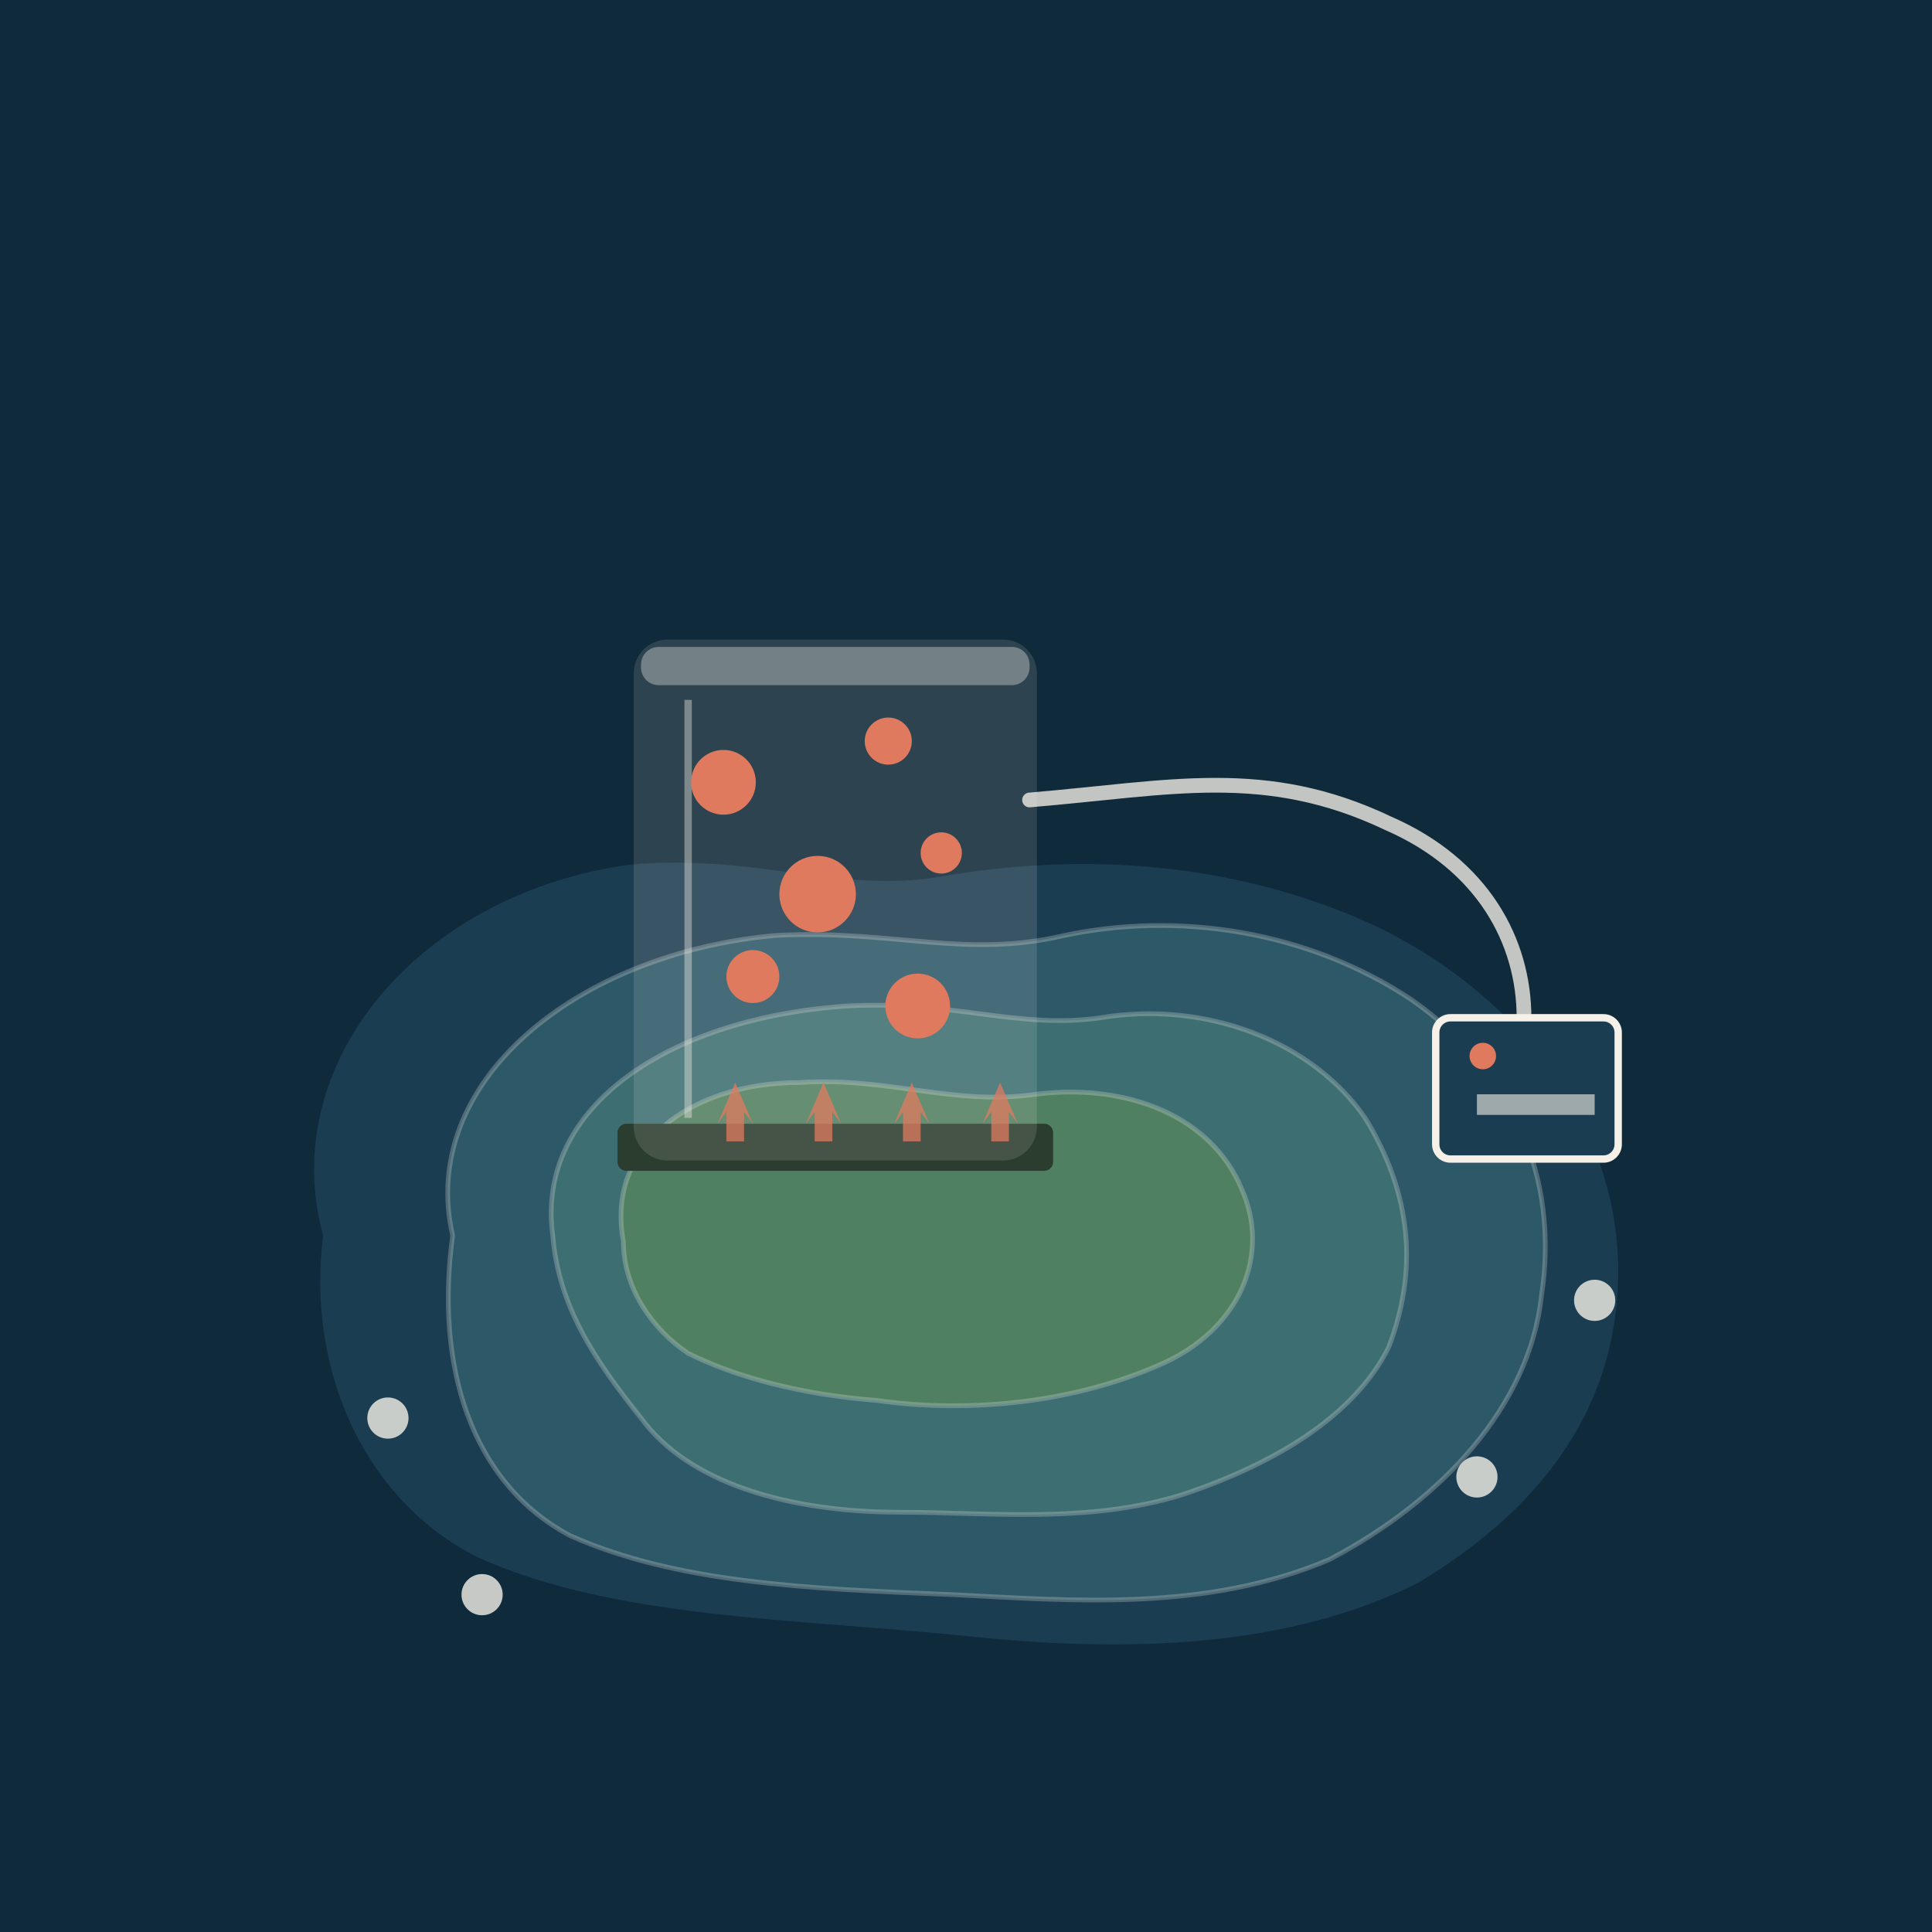
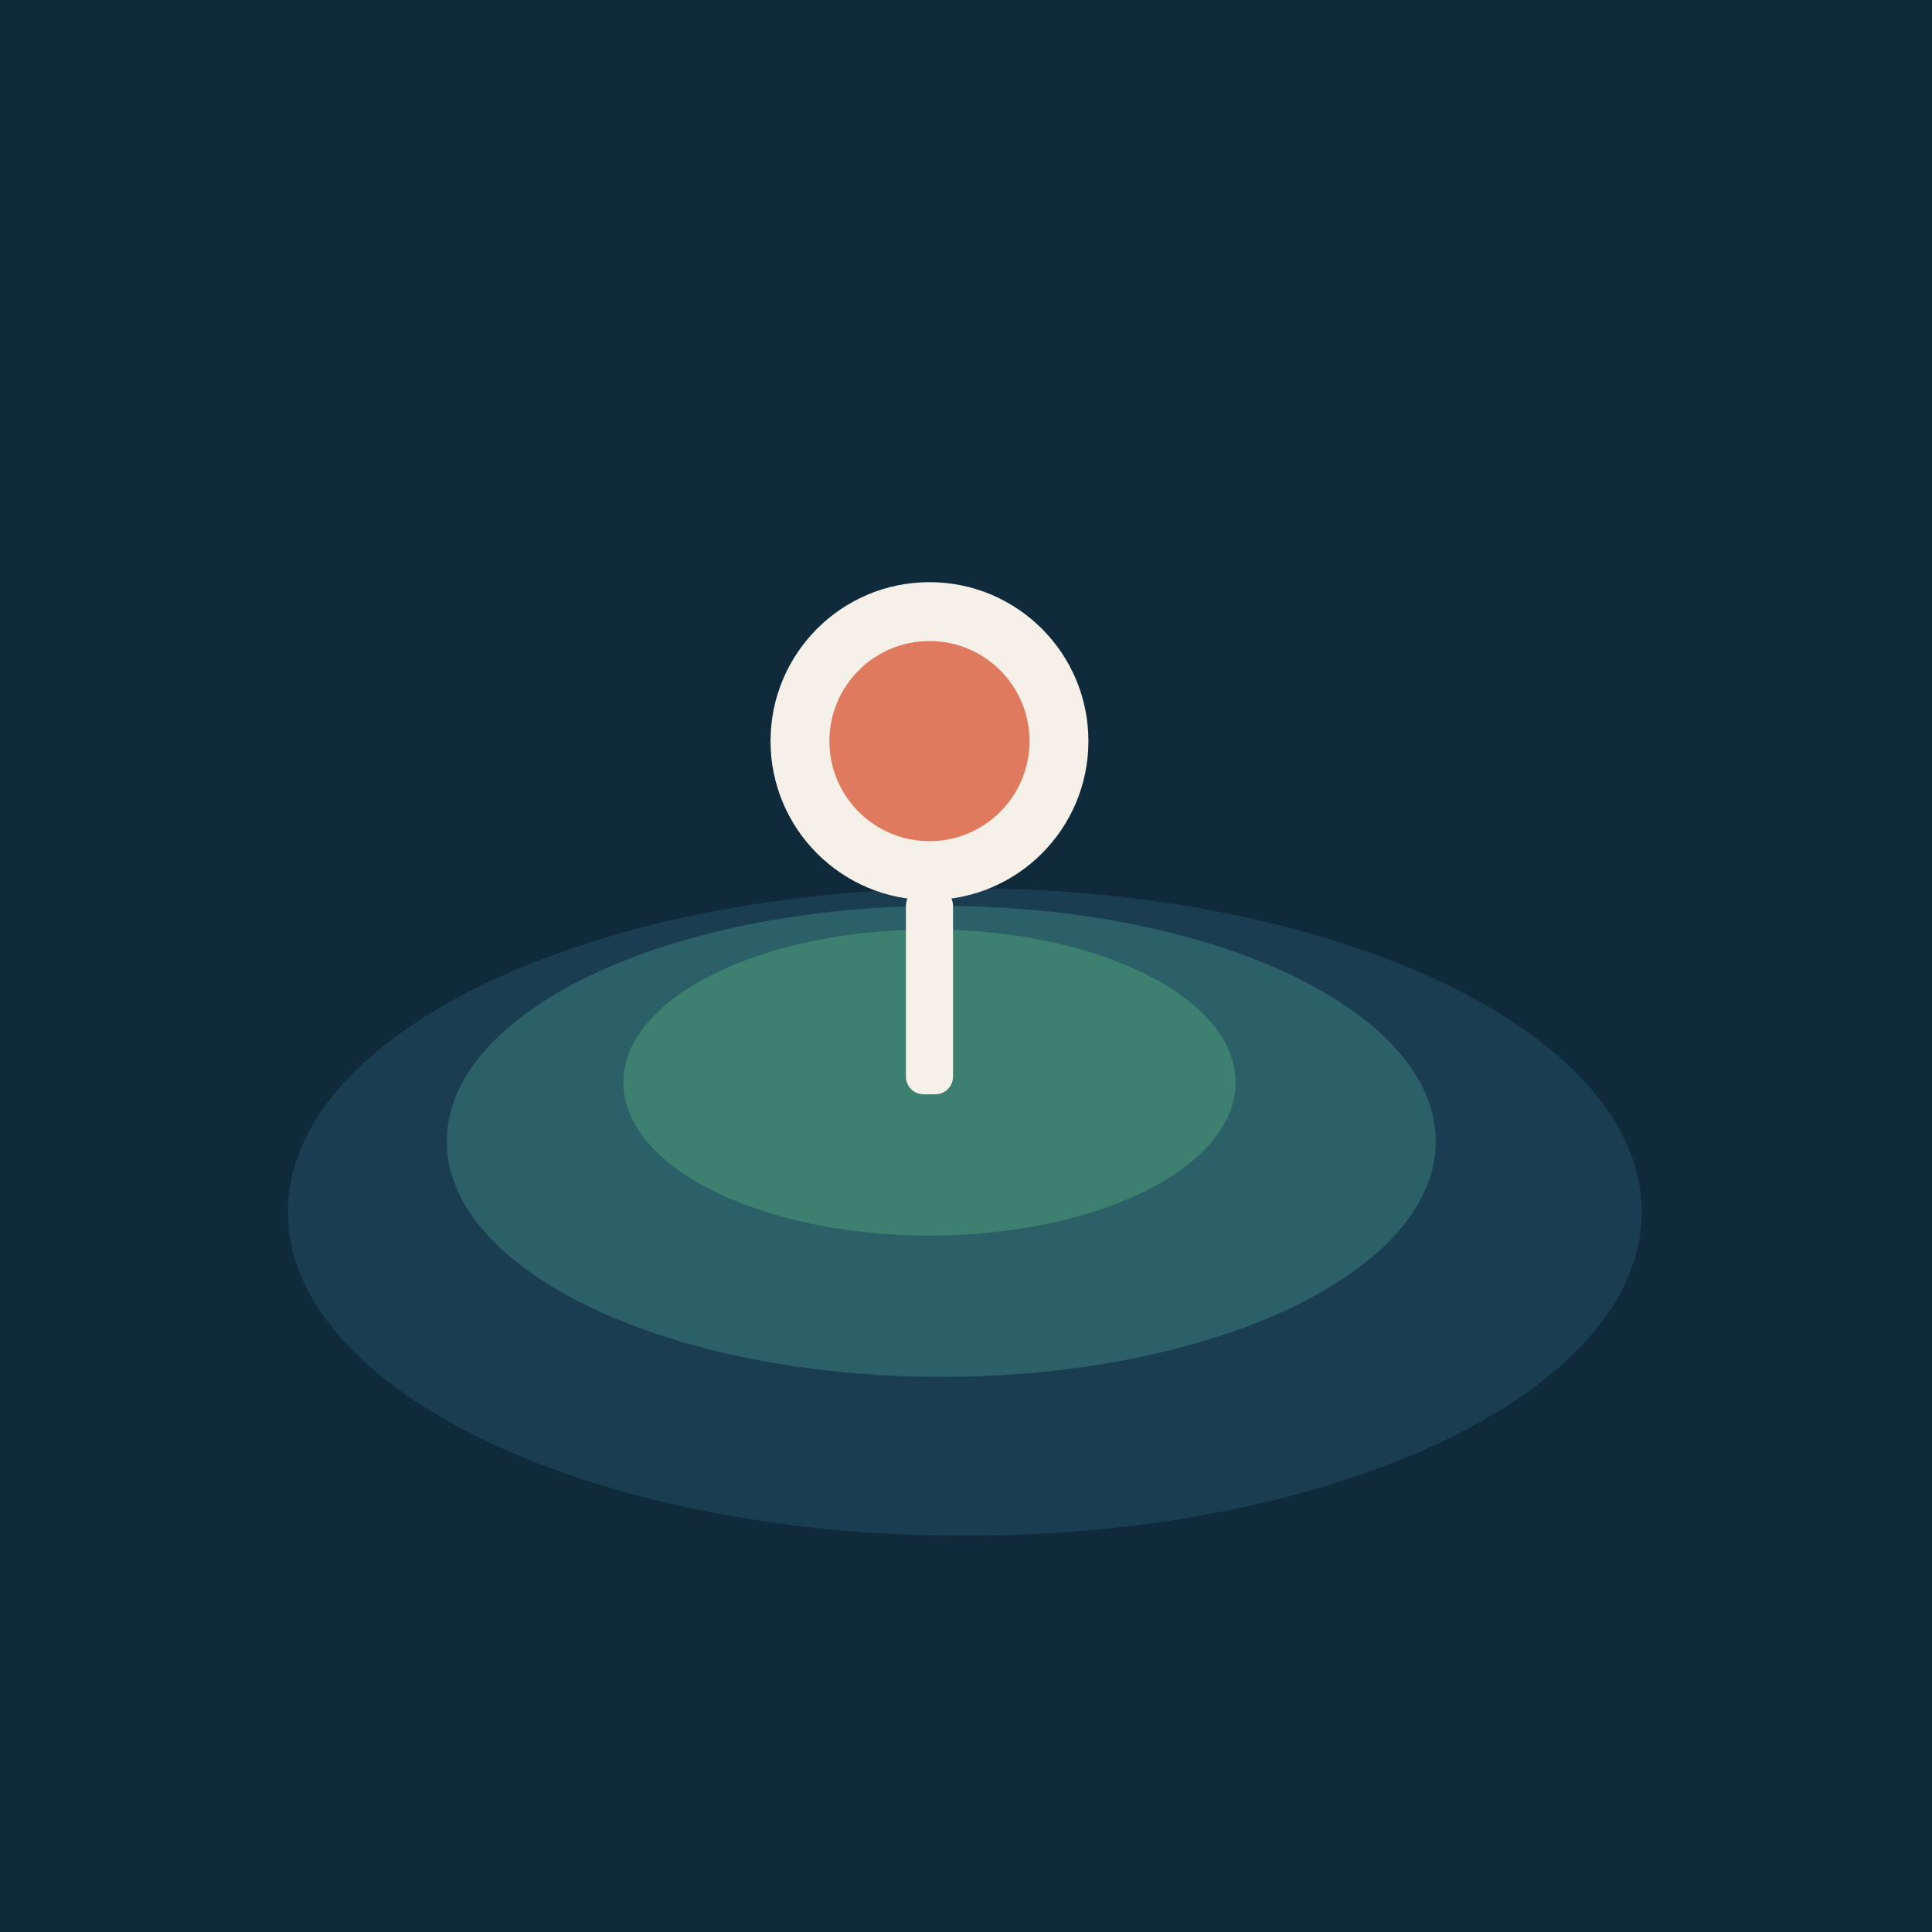
<svg xmlns="http://www.w3.org/2000/svg" viewBox="0 0 512 512">
  <rect width="512" height="512" fill="#0F2A3A" />
  <g transform="translate(56 56) scale(0.78)">
-     <path d="       M 38 348       C 22 290, 70 232, 142 222       C 184 218, 214 232, 248 226       C 294 218, 348 220, 398 244       C 446 268, 478 312, 478 360       C 478 408, 450 442, 410 466       C 366 488, 312 490, 256 484       C 196 478, 138 478, 92 458       C 54 440, 32 396, 38 348 Z" fill="#1B3D52" />
-     <path d="       M 82 348       C 70 296, 124 252, 192 246       C 232 244, 256 254, 290 246       C 328 238, 372 244, 408 268       C 442 292, 458 328, 452 368       C 448 406, 418 438, 380 458       C 338 476, 292 472, 252 470       C 202 468, 158 466, 122 450       C 88 432, 76 392, 82 348 Z" fill="#2C5868" />
-     <path d="       M 116 348       C 110 304, 156 274, 216 270       C 252 268, 274 278, 302 274       C 338 268, 374 282, 392 308       C 408 334, 410 360, 400 386       C 388 410, 360 426, 330 436       C 298 446, 264 442, 234 442       C 196 442, 162 432, 146 410       C 130 390, 118 372, 116 348 Z" fill="#3D6F72" />
-     <path d="       M 140 350       C 134 318, 162 296, 200 296       C 230 294, 252 304, 280 300       C 312 296, 340 308, 350 332       C 360 354, 350 380, 322 392       C 290 406, 254 408, 226 404       C 200 402, 178 396, 162 388       C 150 380, 140 366, 140 350 Z" fill="#4F8062" />
-     <g fill="none" stroke="#F5F1E8" stroke-width="1.6" opacity="0.25" stroke-linejoin="round">
-       <path d="M 82 348 C 70 296, 124 252, 192 246 C 232 244, 256 254, 290 246 C 328 238, 372 244, 408 268 C 442 292, 458 328, 452 368 C 448 406, 418 438, 380 458 C 338 476, 292 472, 252 470 C 202 468, 158 466, 122 450 C 88 432, 76 392, 82 348 Z" />
-       <path d="M 116 348 C 110 304, 156 274, 216 270 C 252 268, 274 278, 302 274 C 338 268, 374 282, 392 308 C 408 334, 410 360, 400 386 C 388 410, 360 426, 330 436 C 298 446, 264 442, 234 442 C 196 442, 162 432, 146 410 C 130 390, 118 372, 116 348 Z" />
-       <path d="M 140 350 C 134 318, 162 296, 200 296 C 230 294, 252 304, 280 300 C 312 296, 340 308, 350 332 C 360 354, 350 380, 322 392 C 290 406, 254 408, 226 404 C 200 402, 178 396, 162 388 C 150 380, 140 366, 140 350 Z" />
-     </g>
-     <circle cx="60" cy="410" r="7" fill="#F5F1E8" opacity="0.8" />
-     <circle cx="92" cy="470" r="7" fill="#F5F1E8" opacity="0.8" />
-     <circle cx="430" cy="430" r="7" fill="#F5F1E8" opacity="0.8" />
-     <circle cx="470" cy="370" r="7" fill="#F5F1E8" opacity="0.8" />
-     <rect x="138" y="310" width="148" height="16" rx="3" fill="#2A3D2E" />
-     <rect x="146" y="148" width="132" height="172" rx="9" fill="#F5F1E8" opacity="0.13" stroke="#F5F1E8" stroke-width="5" />
-     <rect x="146" y="148" width="132" height="13" rx="6" fill="#F5F1E8" opacity="0.35" />
-     <line x1="162" y1="166" x2="162" y2="308" stroke="#F5F1E8" stroke-width="2.5" opacity="0.4" />
-     <circle cx="174" cy="194" r="11" fill="#E07A5F" />
-     <circle cx="230" cy="180" r="8" fill="#E07A5F" />
-     <circle cx="206" cy="232" r="13" fill="#E07A5F" />
-     <circle cx="248" cy="218" r="7" fill="#E07A5F" />
-     <circle cx="184" cy="260" r="9" fill="#E07A5F" />
-     <circle cx="240" cy="270" r="11" fill="#E07A5F" />
-     <g fill="#E07A5F" opacity="0.75">
-       <polygon points="172,310 178,296 184,310 181,306 181,316 175,316 175,306" />
-       <polygon points="202,310 208,296 214,310 211,306 211,316 205,316 205,306" />
-       <polygon points="232,310 238,296 244,310 241,306 241,316 235,316 235,306" />
-       <polygon points="262,310 268,296 274,310 271,306 271,316 265,316 265,306" />
-     </g>
-     <path d="M 278 200 C 326 196, 358 188, 400 208 C 432 222, 446 248, 446 274" fill="none" stroke="#F5F1E8" stroke-width="5" opacity="0.78" stroke-linecap="round" />
-     <rect x="416" y="274" width="62" height="48" rx="5" fill="#1B3D52" stroke="#F5F1E8" stroke-width="2.5" />
-     <circle cx="432" cy="287" r="4.5" fill="#E07A5F" />
-     <rect x="430" y="300" width="40" height="7" fill="#F5F1E8" opacity="0.6" />
+     <ellipse cx="256" cy="340" rx="230" ry="110" fill="#1B3D52" />
+     <ellipse cx="248" cy="316" rx="168" ry="80" fill="#2C6068" />
+     <ellipse cx="244" cy="296" rx="104" ry="52" fill="#3D8070" />
+     <circle cx="244" cy="180" r="54" fill="#F5F1E8" />
+     <circle cx="244" cy="180" r="34" fill="#E07A5F" />
+     <rect x="236" y="230" width="16" height="70" rx="6" fill="#F5F1E8" />
  </g>
</svg>
